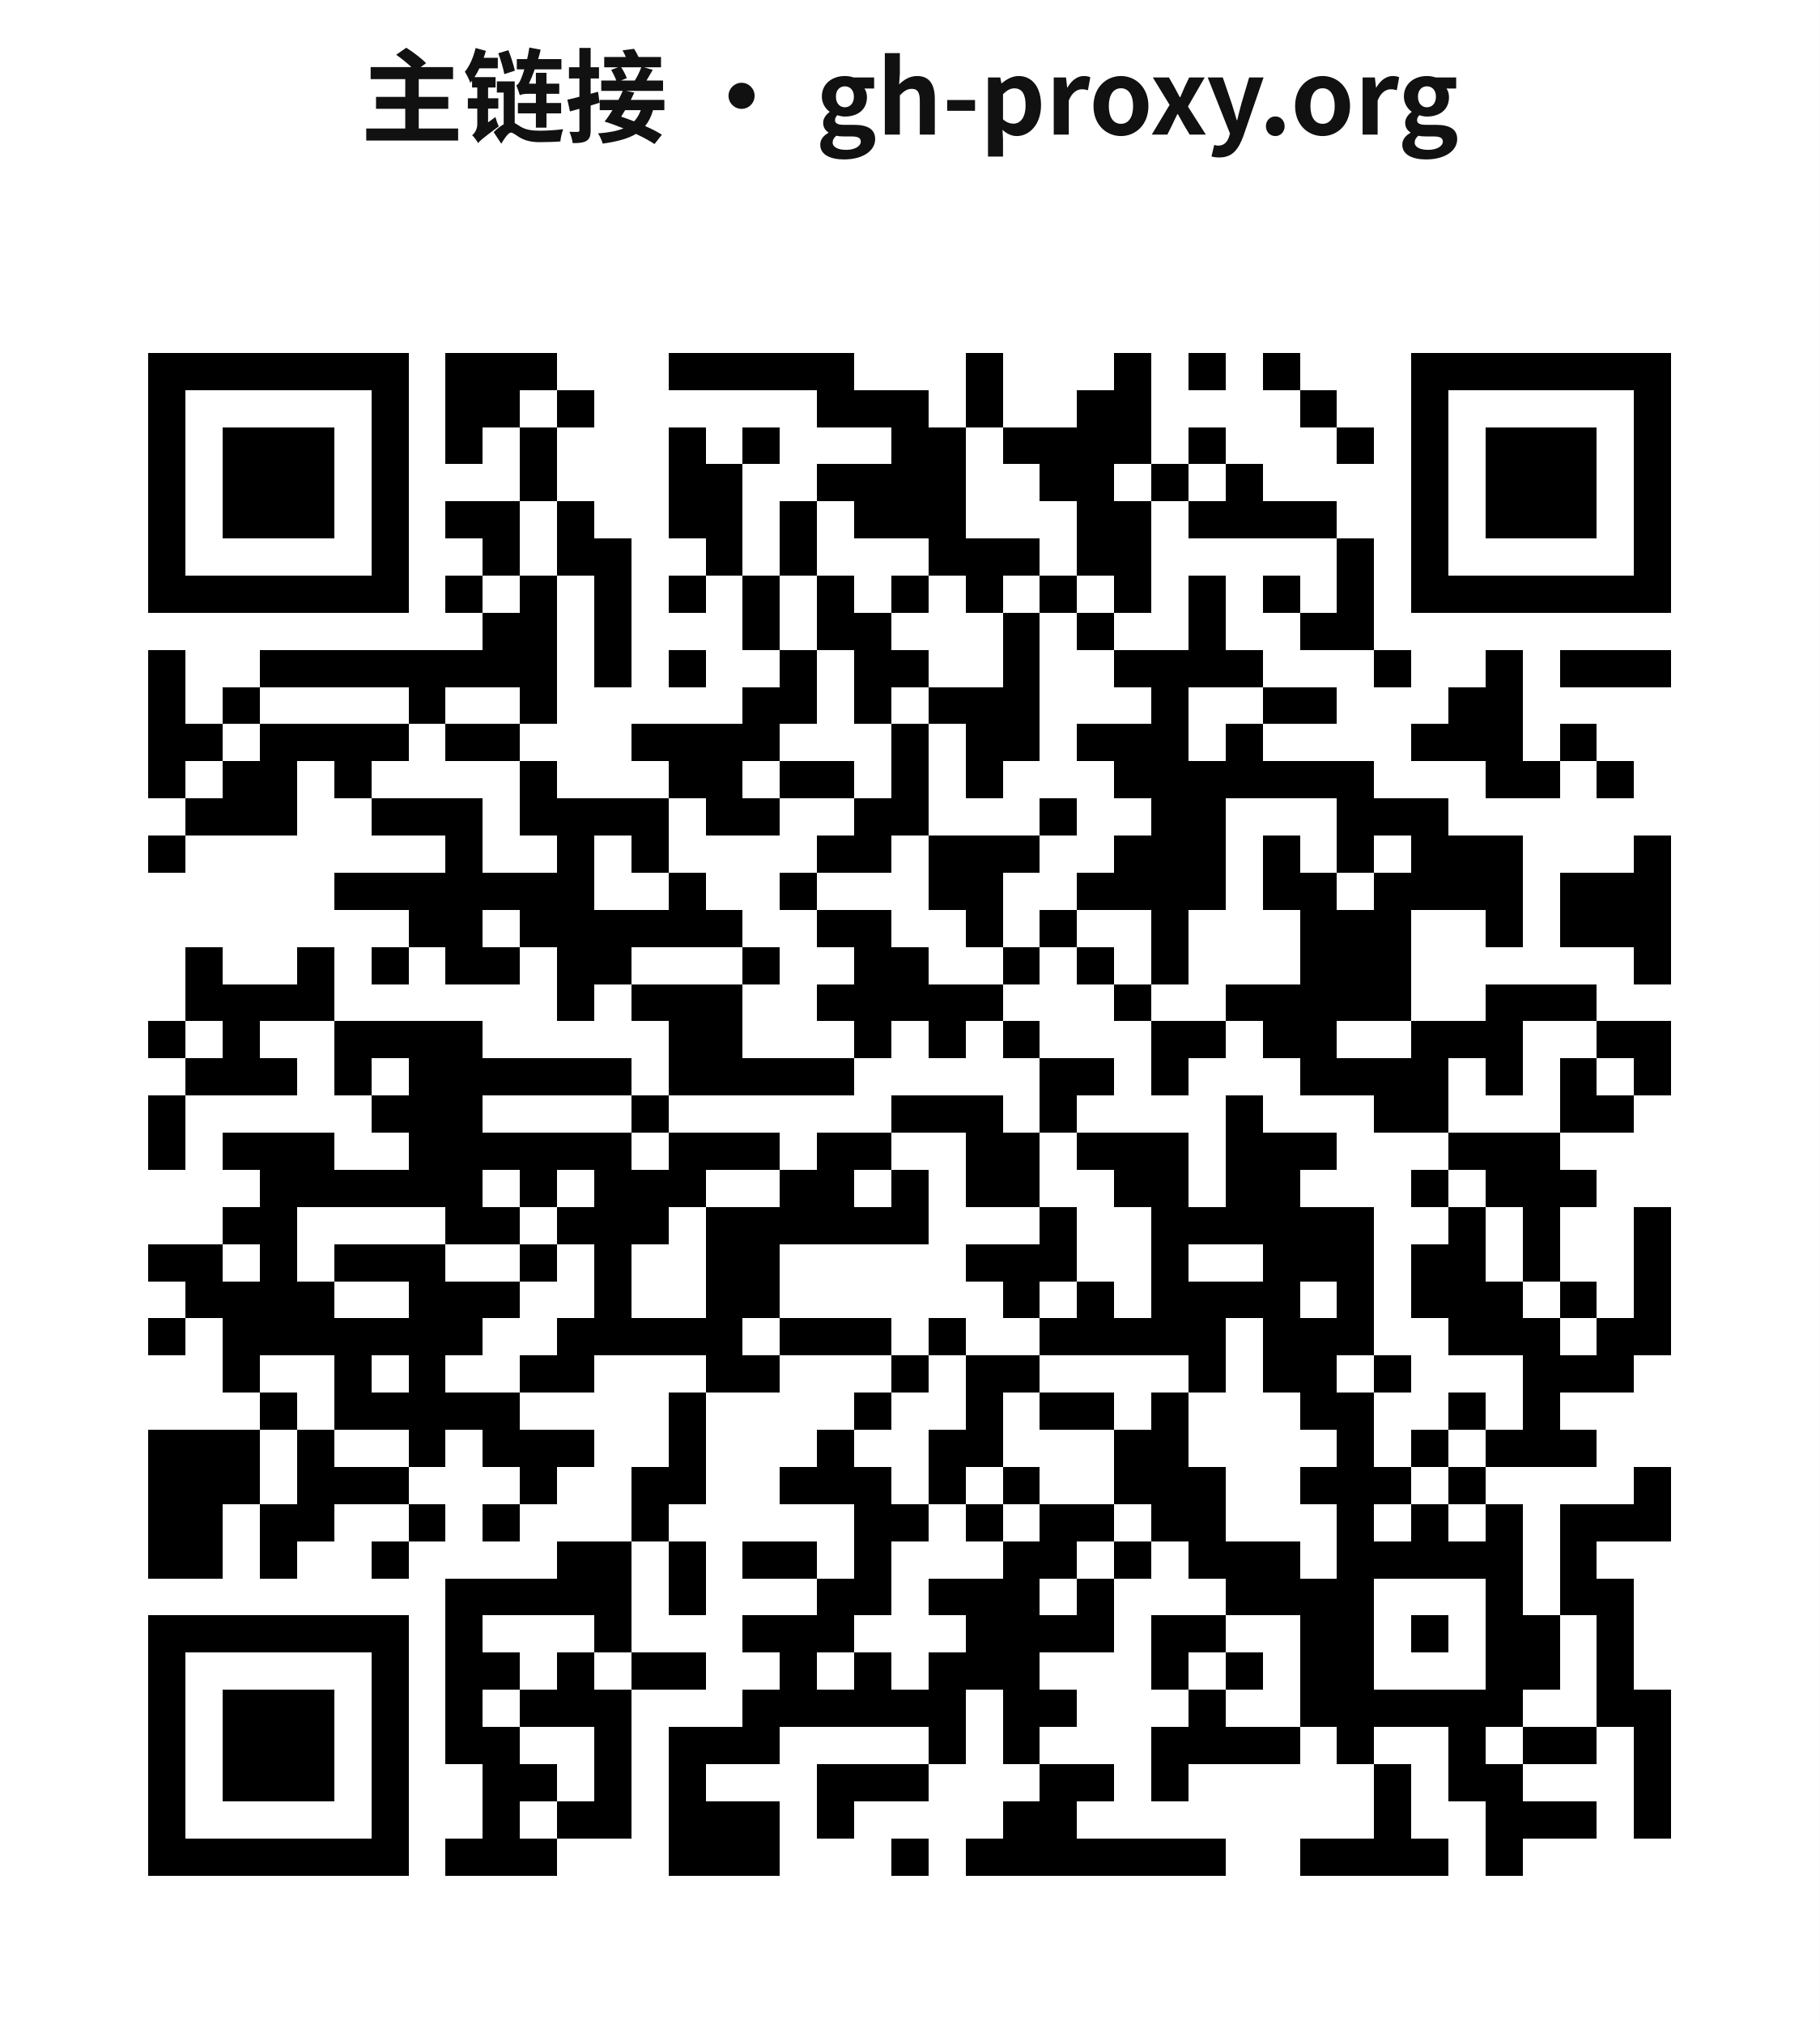
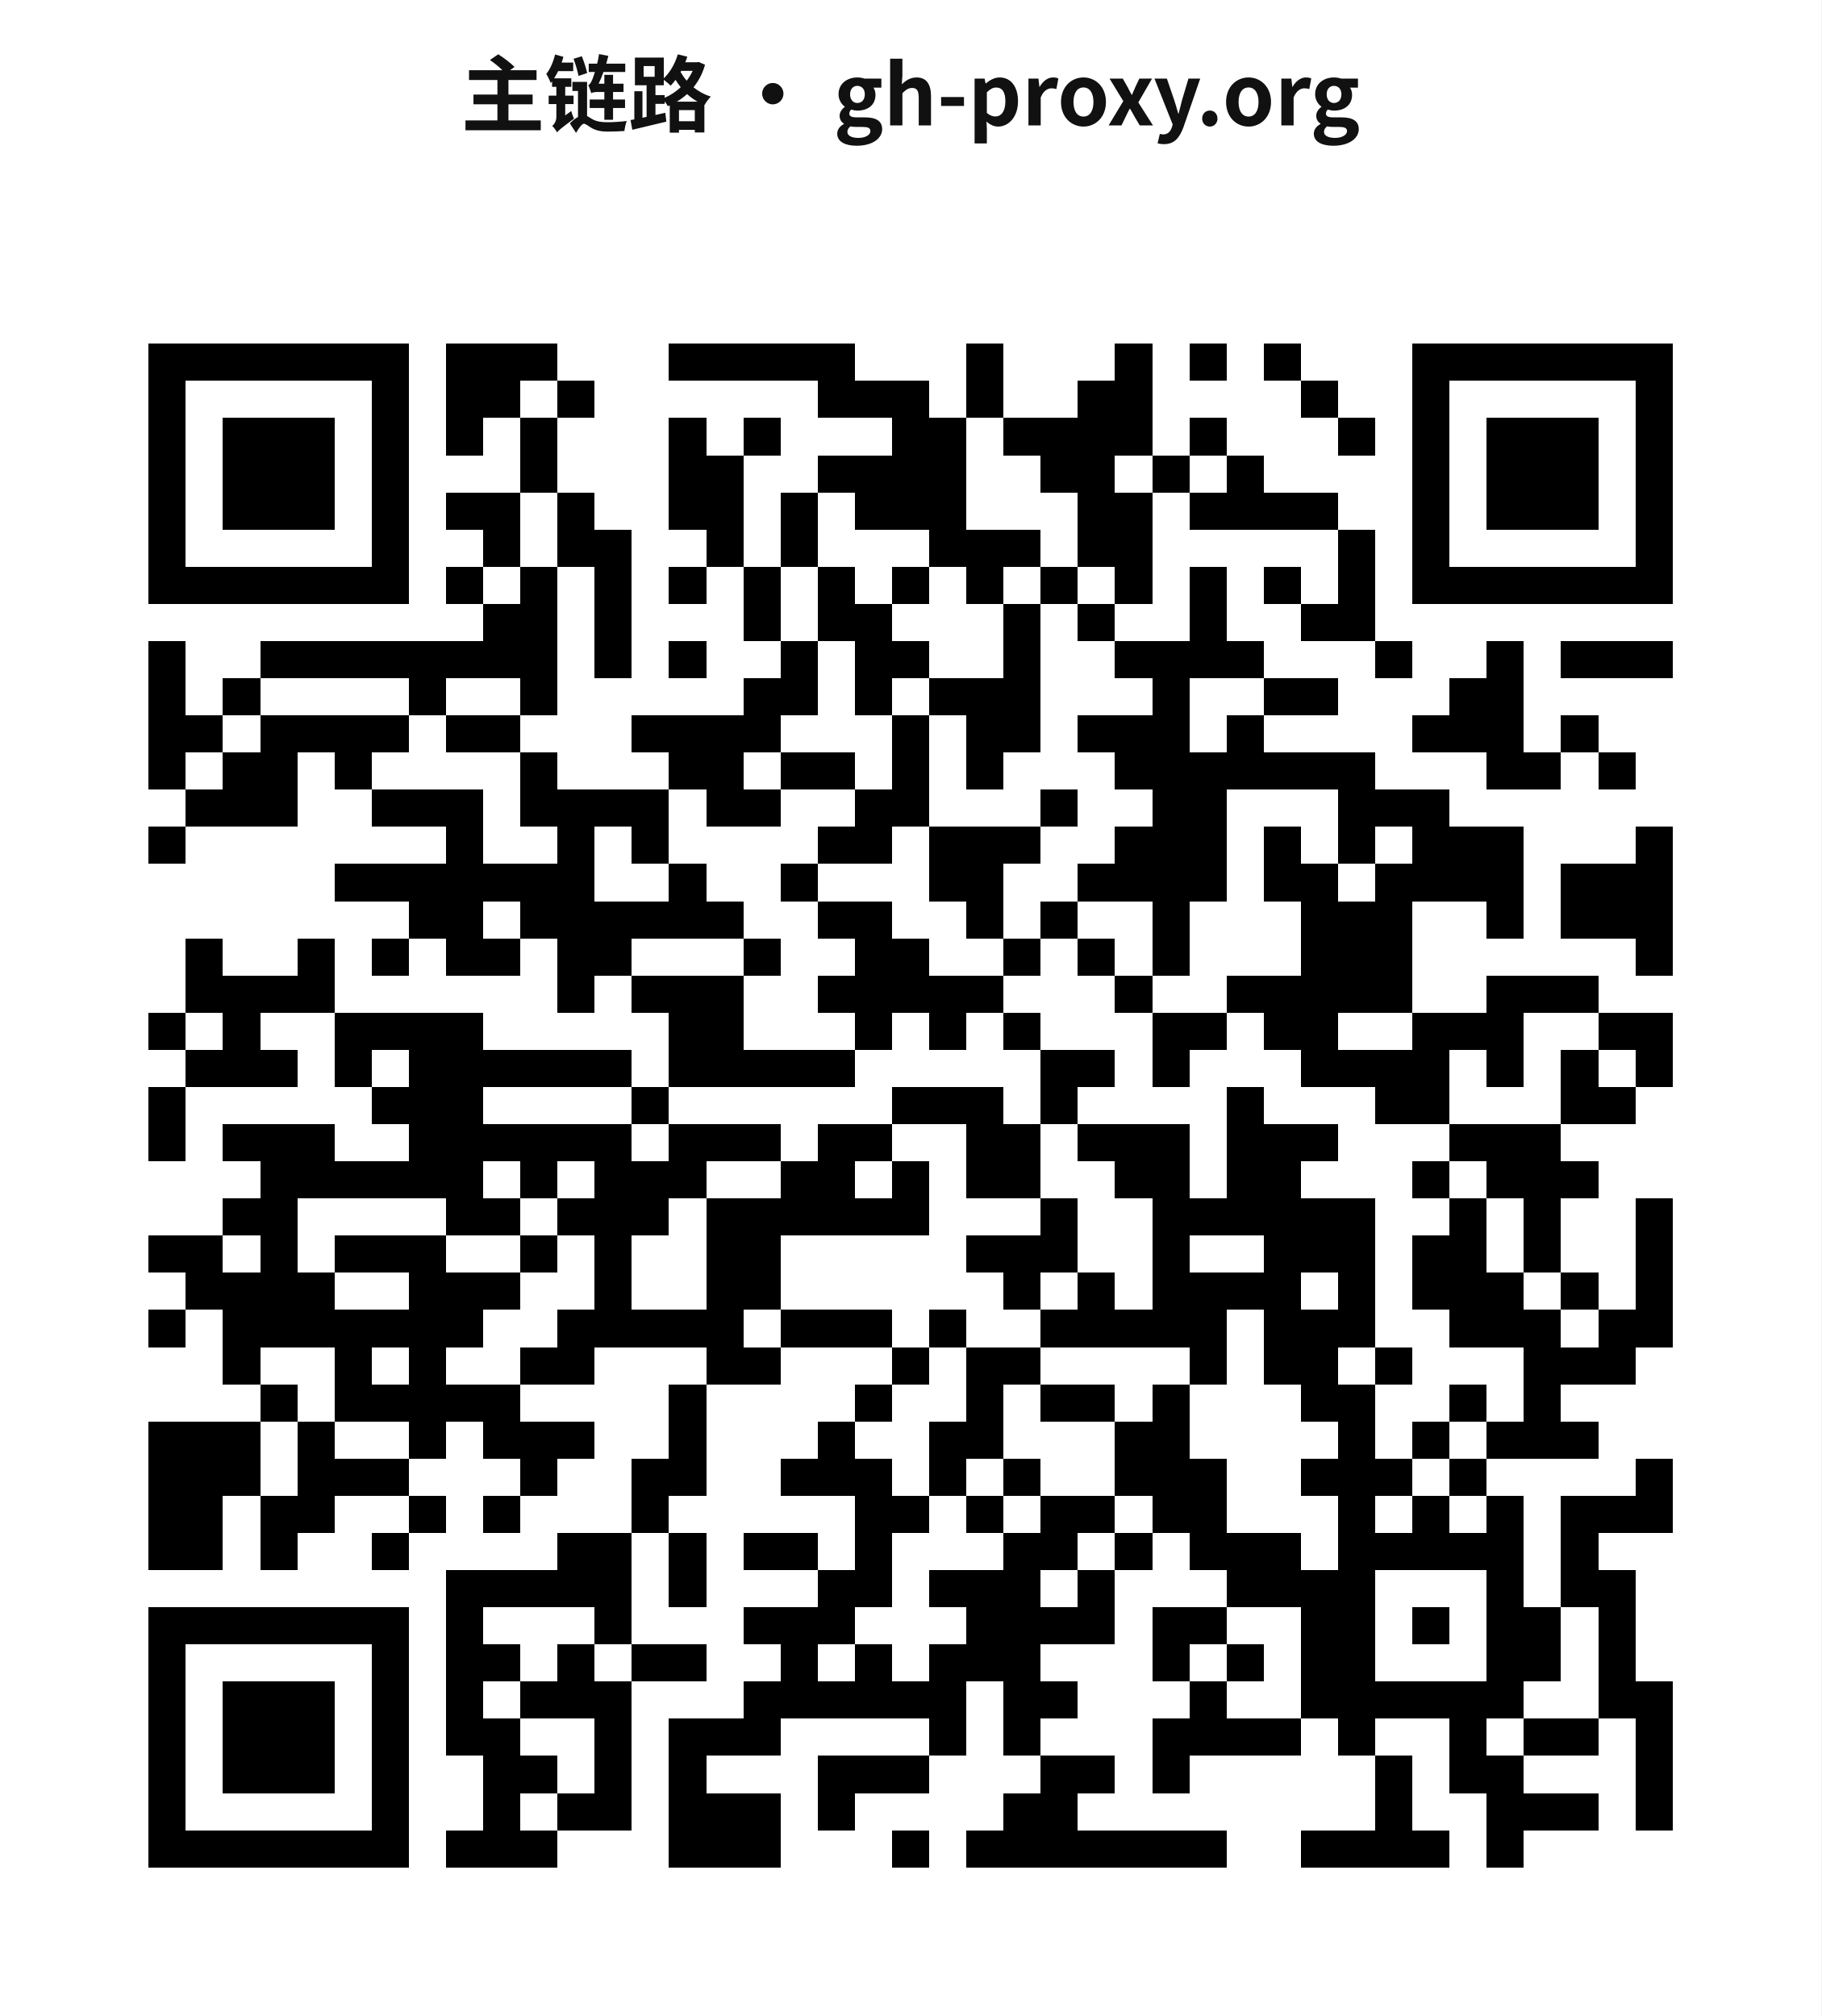
- <svg xmlns="http://www.w3.org/2000/svg" width="392" height="436" viewBox="0 0 392 436" role="img" aria-label="主链接 · gh-proxy.org">
+ <svg xmlns="http://www.w3.org/2000/svg" width="392" height="434" viewBox="0 0 392 434" role="img" aria-label="主链路 · gh-proxy.org">
  <rect width="100%" height="100%" fill="#fff" />
-   <text x="196" y="29" text-anchor="middle" font-family="-apple-system,BlinkMacSystemFont,'Segoe UI','Noto Sans CJK SC','Microsoft YaHei',sans-serif" font-size="22" font-weight="700" fill="#111">主链接 · gh-proxy.org</text>
-   <path d="M32 76h8v8h-8zM40 76h8v8h-8zM48 76h8v8h-8zM56 76h8v8h-8zM64 76h8v8h-8zM72 76h8v8h-8zM80 76h8v8h-8zM96 76h8v8h-8zM104 76h8v8h-8zM112 76h8v8h-8zM144 76h8v8h-8zM152 76h8v8h-8zM160 76h8v8h-8zM168 76h8v8h-8zM176 76h8v8h-8zM208 76h8v8h-8zM240 76h8v8h-8zM256 76h8v8h-8zM272 76h8v8h-8zM304 76h8v8h-8zM312 76h8v8h-8zM320 76h8v8h-8zM328 76h8v8h-8zM336 76h8v8h-8zM344 76h8v8h-8zM352 76h8v8h-8zM32 84h8v8h-8zM80 84h8v8h-8zM96 84h8v8h-8zM104 84h8v8h-8zM120 84h8v8h-8zM176 84h8v8h-8zM184 84h8v8h-8zM192 84h8v8h-8zM208 84h8v8h-8zM232 84h8v8h-8zM240 84h8v8h-8zM280 84h8v8h-8zM304 84h8v8h-8zM352 84h8v8h-8zM32 92h8v8h-8zM48 92h8v8h-8zM56 92h8v8h-8zM64 92h8v8h-8zM80 92h8v8h-8zM96 92h8v8h-8zM112 92h8v8h-8zM144 92h8v8h-8zM160 92h8v8h-8zM192 92h8v8h-8zM200 92h8v8h-8zM216 92h8v8h-8zM224 92h8v8h-8zM232 92h8v8h-8zM240 92h8v8h-8zM256 92h8v8h-8zM288 92h8v8h-8zM304 92h8v8h-8zM320 92h8v8h-8zM328 92h8v8h-8zM336 92h8v8h-8zM352 92h8v8h-8zM32 100h8v8h-8zM48 100h8v8h-8zM56 100h8v8h-8zM64 100h8v8h-8zM80 100h8v8h-8zM112 100h8v8h-8zM144 100h8v8h-8zM152 100h8v8h-8zM176 100h8v8h-8zM184 100h8v8h-8zM192 100h8v8h-8zM200 100h8v8h-8zM224 100h8v8h-8zM232 100h8v8h-8zM248 100h8v8h-8zM264 100h8v8h-8zM304 100h8v8h-8zM320 100h8v8h-8zM328 100h8v8h-8zM336 100h8v8h-8zM352 100h8v8h-8zM32 108h8v8h-8zM48 108h8v8h-8zM56 108h8v8h-8zM64 108h8v8h-8zM80 108h8v8h-8zM96 108h8v8h-8zM104 108h8v8h-8zM120 108h8v8h-8zM144 108h8v8h-8zM152 108h8v8h-8zM168 108h8v8h-8zM184 108h8v8h-8zM192 108h8v8h-8zM200 108h8v8h-8zM232 108h8v8h-8zM240 108h8v8h-8zM256 108h8v8h-8zM264 108h8v8h-8zM272 108h8v8h-8zM280 108h8v8h-8zM304 108h8v8h-8zM320 108h8v8h-8zM328 108h8v8h-8zM336 108h8v8h-8zM352 108h8v8h-8zM32 116h8v8h-8zM80 116h8v8h-8zM104 116h8v8h-8zM120 116h8v8h-8zM128 116h8v8h-8zM152 116h8v8h-8zM168 116h8v8h-8zM200 116h8v8h-8zM208 116h8v8h-8zM216 116h8v8h-8zM232 116h8v8h-8zM240 116h8v8h-8zM288 116h8v8h-8zM304 116h8v8h-8zM352 116h8v8h-8zM32 124h8v8h-8zM40 124h8v8h-8zM48 124h8v8h-8zM56 124h8v8h-8zM64 124h8v8h-8zM72 124h8v8h-8zM80 124h8v8h-8zM96 124h8v8h-8zM112 124h8v8h-8zM128 124h8v8h-8zM144 124h8v8h-8zM160 124h8v8h-8zM176 124h8v8h-8zM192 124h8v8h-8zM208 124h8v8h-8zM224 124h8v8h-8zM240 124h8v8h-8zM256 124h8v8h-8zM272 124h8v8h-8zM288 124h8v8h-8zM304 124h8v8h-8zM312 124h8v8h-8zM320 124h8v8h-8zM328 124h8v8h-8zM336 124h8v8h-8zM344 124h8v8h-8zM352 124h8v8h-8zM104 132h8v8h-8zM112 132h8v8h-8zM128 132h8v8h-8zM160 132h8v8h-8zM176 132h8v8h-8zM184 132h8v8h-8zM216 132h8v8h-8zM232 132h8v8h-8zM256 132h8v8h-8zM280 132h8v8h-8zM288 132h8v8h-8zM32 140h8v8h-8zM56 140h8v8h-8zM64 140h8v8h-8zM72 140h8v8h-8zM80 140h8v8h-8zM88 140h8v8h-8zM96 140h8v8h-8zM104 140h8v8h-8zM112 140h8v8h-8zM128 140h8v8h-8zM144 140h8v8h-8zM168 140h8v8h-8zM184 140h8v8h-8zM192 140h8v8h-8zM216 140h8v8h-8zM240 140h8v8h-8zM248 140h8v8h-8zM256 140h8v8h-8zM264 140h8v8h-8zM296 140h8v8h-8zM320 140h8v8h-8zM336 140h8v8h-8zM344 140h8v8h-8zM352 140h8v8h-8zM32 148h8v8h-8zM48 148h8v8h-8zM88 148h8v8h-8zM112 148h8v8h-8zM160 148h8v8h-8zM168 148h8v8h-8zM184 148h8v8h-8zM200 148h8v8h-8zM208 148h8v8h-8zM216 148h8v8h-8zM248 148h8v8h-8zM272 148h8v8h-8zM280 148h8v8h-8zM312 148h8v8h-8zM320 148h8v8h-8zM32 156h8v8h-8zM40 156h8v8h-8zM56 156h8v8h-8zM64 156h8v8h-8zM72 156h8v8h-8zM80 156h8v8h-8zM96 156h8v8h-8zM104 156h8v8h-8zM136 156h8v8h-8zM144 156h8v8h-8zM152 156h8v8h-8zM160 156h8v8h-8zM192 156h8v8h-8zM208 156h8v8h-8zM216 156h8v8h-8zM232 156h8v8h-8zM240 156h8v8h-8zM248 156h8v8h-8zM264 156h8v8h-8zM304 156h8v8h-8zM312 156h8v8h-8zM320 156h8v8h-8zM336 156h8v8h-8zM32 164h8v8h-8zM48 164h8v8h-8zM56 164h8v8h-8zM72 164h8v8h-8zM112 164h8v8h-8zM144 164h8v8h-8zM152 164h8v8h-8zM168 164h8v8h-8zM176 164h8v8h-8zM192 164h8v8h-8zM208 164h8v8h-8zM240 164h8v8h-8zM248 164h8v8h-8zM256 164h8v8h-8zM264 164h8v8h-8zM272 164h8v8h-8zM280 164h8v8h-8zM288 164h8v8h-8zM320 164h8v8h-8zM328 164h8v8h-8zM344 164h8v8h-8zM40 172h8v8h-8zM48 172h8v8h-8zM56 172h8v8h-8zM80 172h8v8h-8zM88 172h8v8h-8zM96 172h8v8h-8zM112 172h8v8h-8zM120 172h8v8h-8zM128 172h8v8h-8zM136 172h8v8h-8zM152 172h8v8h-8zM160 172h8v8h-8zM184 172h8v8h-8zM192 172h8v8h-8zM224 172h8v8h-8zM248 172h8v8h-8zM256 172h8v8h-8zM288 172h8v8h-8zM296 172h8v8h-8zM304 172h8v8h-8zM32 180h8v8h-8zM96 180h8v8h-8zM120 180h8v8h-8zM136 180h8v8h-8zM176 180h8v8h-8zM184 180h8v8h-8zM200 180h8v8h-8zM208 180h8v8h-8zM216 180h8v8h-8zM240 180h8v8h-8zM248 180h8v8h-8zM256 180h8v8h-8zM272 180h8v8h-8zM288 180h8v8h-8zM304 180h8v8h-8zM312 180h8v8h-8zM320 180h8v8h-8zM352 180h8v8h-8zM72 188h8v8h-8zM80 188h8v8h-8zM88 188h8v8h-8zM96 188h8v8h-8zM104 188h8v8h-8zM112 188h8v8h-8zM120 188h8v8h-8zM144 188h8v8h-8zM168 188h8v8h-8zM200 188h8v8h-8zM208 188h8v8h-8zM232 188h8v8h-8zM240 188h8v8h-8zM248 188h8v8h-8zM256 188h8v8h-8zM272 188h8v8h-8zM280 188h8v8h-8zM296 188h8v8h-8zM304 188h8v8h-8zM312 188h8v8h-8zM320 188h8v8h-8zM336 188h8v8h-8zM344 188h8v8h-8zM352 188h8v8h-8zM88 196h8v8h-8zM96 196h8v8h-8zM112 196h8v8h-8zM120 196h8v8h-8zM128 196h8v8h-8zM136 196h8v8h-8zM144 196h8v8h-8zM152 196h8v8h-8zM176 196h8v8h-8zM184 196h8v8h-8zM208 196h8v8h-8zM224 196h8v8h-8zM248 196h8v8h-8zM280 196h8v8h-8zM288 196h8v8h-8zM296 196h8v8h-8zM320 196h8v8h-8zM336 196h8v8h-8zM344 196h8v8h-8zM352 196h8v8h-8zM40 204h8v8h-8zM64 204h8v8h-8zM80 204h8v8h-8zM96 204h8v8h-8zM104 204h8v8h-8zM120 204h8v8h-8zM128 204h8v8h-8zM160 204h8v8h-8zM184 204h8v8h-8zM192 204h8v8h-8zM216 204h8v8h-8zM232 204h8v8h-8zM248 204h8v8h-8zM280 204h8v8h-8zM288 204h8v8h-8zM296 204h8v8h-8zM352 204h8v8h-8zM40 212h8v8h-8zM48 212h8v8h-8zM56 212h8v8h-8zM64 212h8v8h-8zM120 212h8v8h-8zM136 212h8v8h-8zM144 212h8v8h-8zM152 212h8v8h-8zM176 212h8v8h-8zM184 212h8v8h-8zM192 212h8v8h-8zM200 212h8v8h-8zM208 212h8v8h-8zM240 212h8v8h-8zM264 212h8v8h-8zM272 212h8v8h-8zM280 212h8v8h-8zM288 212h8v8h-8zM296 212h8v8h-8zM320 212h8v8h-8zM328 212h8v8h-8zM336 212h8v8h-8zM32 220h8v8h-8zM48 220h8v8h-8zM72 220h8v8h-8zM80 220h8v8h-8zM88 220h8v8h-8zM96 220h8v8h-8zM144 220h8v8h-8zM152 220h8v8h-8zM184 220h8v8h-8zM200 220h8v8h-8zM216 220h8v8h-8zM248 220h8v8h-8zM256 220h8v8h-8zM272 220h8v8h-8zM280 220h8v8h-8zM304 220h8v8h-8zM312 220h8v8h-8zM320 220h8v8h-8zM344 220h8v8h-8zM352 220h8v8h-8zM40 228h8v8h-8zM48 228h8v8h-8zM56 228h8v8h-8zM72 228h8v8h-8zM88 228h8v8h-8zM96 228h8v8h-8zM104 228h8v8h-8zM112 228h8v8h-8zM120 228h8v8h-8zM128 228h8v8h-8zM144 228h8v8h-8zM152 228h8v8h-8zM160 228h8v8h-8zM168 228h8v8h-8zM176 228h8v8h-8zM224 228h8v8h-8zM232 228h8v8h-8zM248 228h8v8h-8zM280 228h8v8h-8zM288 228h8v8h-8zM296 228h8v8h-8zM304 228h8v8h-8zM320 228h8v8h-8zM336 228h8v8h-8zM352 228h8v8h-8zM32 236h8v8h-8zM80 236h8v8h-8zM88 236h8v8h-8zM96 236h8v8h-8zM136 236h8v8h-8zM192 236h8v8h-8zM200 236h8v8h-8zM208 236h8v8h-8zM224 236h8v8h-8zM264 236h8v8h-8zM296 236h8v8h-8zM304 236h8v8h-8zM336 236h8v8h-8zM344 236h8v8h-8zM32 244h8v8h-8zM48 244h8v8h-8zM56 244h8v8h-8zM64 244h8v8h-8zM88 244h8v8h-8zM96 244h8v8h-8zM104 244h8v8h-8zM112 244h8v8h-8zM120 244h8v8h-8zM128 244h8v8h-8zM144 244h8v8h-8zM152 244h8v8h-8zM160 244h8v8h-8zM176 244h8v8h-8zM184 244h8v8h-8zM208 244h8v8h-8zM216 244h8v8h-8zM232 244h8v8h-8zM240 244h8v8h-8zM248 244h8v8h-8zM264 244h8v8h-8zM272 244h8v8h-8zM280 244h8v8h-8zM312 244h8v8h-8zM320 244h8v8h-8zM328 244h8v8h-8zM56 252h8v8h-8zM64 252h8v8h-8zM72 252h8v8h-8zM80 252h8v8h-8zM88 252h8v8h-8zM96 252h8v8h-8zM112 252h8v8h-8zM128 252h8v8h-8zM136 252h8v8h-8zM144 252h8v8h-8zM168 252h8v8h-8zM176 252h8v8h-8zM192 252h8v8h-8zM208 252h8v8h-8zM216 252h8v8h-8zM240 252h8v8h-8zM248 252h8v8h-8zM264 252h8v8h-8zM272 252h8v8h-8zM304 252h8v8h-8zM320 252h8v8h-8zM328 252h8v8h-8zM336 252h8v8h-8zM48 260h8v8h-8zM56 260h8v8h-8zM96 260h8v8h-8zM104 260h8v8h-8zM120 260h8v8h-8zM128 260h8v8h-8zM136 260h8v8h-8zM152 260h8v8h-8zM160 260h8v8h-8zM168 260h8v8h-8zM176 260h8v8h-8zM184 260h8v8h-8zM192 260h8v8h-8zM224 260h8v8h-8zM248 260h8v8h-8zM256 260h8v8h-8zM264 260h8v8h-8zM272 260h8v8h-8zM280 260h8v8h-8zM288 260h8v8h-8zM312 260h8v8h-8zM328 260h8v8h-8zM352 260h8v8h-8zM32 268h8v8h-8zM40 268h8v8h-8zM56 268h8v8h-8zM72 268h8v8h-8zM80 268h8v8h-8zM88 268h8v8h-8zM112 268h8v8h-8zM128 268h8v8h-8zM152 268h8v8h-8zM160 268h8v8h-8zM208 268h8v8h-8zM216 268h8v8h-8zM224 268h8v8h-8zM248 268h8v8h-8zM272 268h8v8h-8zM280 268h8v8h-8zM288 268h8v8h-8zM304 268h8v8h-8zM312 268h8v8h-8zM328 268h8v8h-8zM352 268h8v8h-8zM40 276h8v8h-8zM48 276h8v8h-8zM56 276h8v8h-8zM64 276h8v8h-8zM88 276h8v8h-8zM96 276h8v8h-8zM104 276h8v8h-8zM128 276h8v8h-8zM152 276h8v8h-8zM160 276h8v8h-8zM216 276h8v8h-8zM232 276h8v8h-8zM248 276h8v8h-8zM256 276h8v8h-8zM264 276h8v8h-8zM272 276h8v8h-8zM288 276h8v8h-8zM304 276h8v8h-8zM312 276h8v8h-8zM320 276h8v8h-8zM336 276h8v8h-8zM352 276h8v8h-8zM32 284h8v8h-8zM48 284h8v8h-8zM56 284h8v8h-8zM64 284h8v8h-8zM72 284h8v8h-8zM80 284h8v8h-8zM88 284h8v8h-8zM96 284h8v8h-8zM120 284h8v8h-8zM128 284h8v8h-8zM136 284h8v8h-8zM144 284h8v8h-8zM152 284h8v8h-8zM168 284h8v8h-8zM176 284h8v8h-8zM184 284h8v8h-8zM200 284h8v8h-8zM224 284h8v8h-8zM232 284h8v8h-8zM240 284h8v8h-8zM248 284h8v8h-8zM256 284h8v8h-8zM272 284h8v8h-8zM280 284h8v8h-8zM288 284h8v8h-8zM312 284h8v8h-8zM320 284h8v8h-8zM328 284h8v8h-8zM344 284h8v8h-8zM352 284h8v8h-8zM48 292h8v8h-8zM72 292h8v8h-8zM88 292h8v8h-8zM112 292h8v8h-8zM120 292h8v8h-8zM152 292h8v8h-8zM160 292h8v8h-8zM192 292h8v8h-8zM208 292h8v8h-8zM216 292h8v8h-8zM256 292h8v8h-8zM272 292h8v8h-8zM280 292h8v8h-8zM296 292h8v8h-8zM328 292h8v8h-8zM336 292h8v8h-8zM344 292h8v8h-8zM56 300h8v8h-8zM72 300h8v8h-8zM80 300h8v8h-8zM88 300h8v8h-8zM96 300h8v8h-8zM104 300h8v8h-8zM144 300h8v8h-8zM184 300h8v8h-8zM208 300h8v8h-8zM224 300h8v8h-8zM232 300h8v8h-8zM248 300h8v8h-8zM280 300h8v8h-8zM288 300h8v8h-8zM312 300h8v8h-8zM328 300h8v8h-8zM32 308h8v8h-8zM40 308h8v8h-8zM48 308h8v8h-8zM64 308h8v8h-8zM88 308h8v8h-8zM104 308h8v8h-8zM112 308h8v8h-8zM120 308h8v8h-8zM144 308h8v8h-8zM176 308h8v8h-8zM200 308h8v8h-8zM208 308h8v8h-8zM240 308h8v8h-8zM248 308h8v8h-8zM288 308h8v8h-8zM304 308h8v8h-8zM320 308h8v8h-8zM328 308h8v8h-8zM336 308h8v8h-8zM32 316h8v8h-8zM40 316h8v8h-8zM48 316h8v8h-8zM64 316h8v8h-8zM72 316h8v8h-8zM80 316h8v8h-8zM112 316h8v8h-8zM136 316h8v8h-8zM144 316h8v8h-8zM168 316h8v8h-8zM176 316h8v8h-8zM184 316h8v8h-8zM200 316h8v8h-8zM216 316h8v8h-8zM240 316h8v8h-8zM248 316h8v8h-8zM256 316h8v8h-8zM280 316h8v8h-8zM288 316h8v8h-8zM296 316h8v8h-8zM312 316h8v8h-8zM352 316h8v8h-8zM32 324h8v8h-8zM40 324h8v8h-8zM56 324h8v8h-8zM64 324h8v8h-8zM88 324h8v8h-8zM104 324h8v8h-8zM136 324h8v8h-8zM184 324h8v8h-8zM192 324h8v8h-8zM208 324h8v8h-8zM224 324h8v8h-8zM232 324h8v8h-8zM248 324h8v8h-8zM256 324h8v8h-8zM288 324h8v8h-8zM304 324h8v8h-8zM320 324h8v8h-8zM336 324h8v8h-8zM344 324h8v8h-8zM352 324h8v8h-8zM32 332h8v8h-8zM40 332h8v8h-8zM56 332h8v8h-8zM80 332h8v8h-8zM120 332h8v8h-8zM128 332h8v8h-8zM144 332h8v8h-8zM160 332h8v8h-8zM168 332h8v8h-8zM184 332h8v8h-8zM216 332h8v8h-8zM224 332h8v8h-8zM240 332h8v8h-8zM256 332h8v8h-8zM264 332h8v8h-8zM272 332h8v8h-8zM288 332h8v8h-8zM296 332h8v8h-8zM304 332h8v8h-8zM312 332h8v8h-8zM320 332h8v8h-8zM336 332h8v8h-8zM96 340h8v8h-8zM104 340h8v8h-8zM112 340h8v8h-8zM120 340h8v8h-8zM128 340h8v8h-8zM144 340h8v8h-8zM176 340h8v8h-8zM184 340h8v8h-8zM200 340h8v8h-8zM208 340h8v8h-8zM216 340h8v8h-8zM232 340h8v8h-8zM264 340h8v8h-8zM272 340h8v8h-8zM280 340h8v8h-8zM288 340h8v8h-8zM320 340h8v8h-8zM336 340h8v8h-8zM344 340h8v8h-8zM32 348h8v8h-8zM40 348h8v8h-8zM48 348h8v8h-8zM56 348h8v8h-8zM64 348h8v8h-8zM72 348h8v8h-8zM80 348h8v8h-8zM96 348h8v8h-8zM128 348h8v8h-8zM160 348h8v8h-8zM168 348h8v8h-8zM176 348h8v8h-8zM208 348h8v8h-8zM216 348h8v8h-8zM224 348h8v8h-8zM232 348h8v8h-8zM248 348h8v8h-8zM256 348h8v8h-8zM280 348h8v8h-8zM288 348h8v8h-8zM304 348h8v8h-8zM320 348h8v8h-8zM328 348h8v8h-8zM344 348h8v8h-8zM32 356h8v8h-8zM80 356h8v8h-8zM96 356h8v8h-8zM104 356h8v8h-8zM120 356h8v8h-8zM136 356h8v8h-8zM144 356h8v8h-8zM168 356h8v8h-8zM184 356h8v8h-8zM200 356h8v8h-8zM208 356h8v8h-8zM216 356h8v8h-8zM248 356h8v8h-8zM264 356h8v8h-8zM280 356h8v8h-8zM288 356h8v8h-8zM320 356h8v8h-8zM328 356h8v8h-8zM344 356h8v8h-8zM32 364h8v8h-8zM48 364h8v8h-8zM56 364h8v8h-8zM64 364h8v8h-8zM80 364h8v8h-8zM96 364h8v8h-8zM112 364h8v8h-8zM120 364h8v8h-8zM128 364h8v8h-8zM160 364h8v8h-8zM168 364h8v8h-8zM176 364h8v8h-8zM184 364h8v8h-8zM192 364h8v8h-8zM200 364h8v8h-8zM216 364h8v8h-8zM224 364h8v8h-8zM256 364h8v8h-8zM280 364h8v8h-8zM288 364h8v8h-8zM296 364h8v8h-8zM304 364h8v8h-8zM312 364h8v8h-8zM320 364h8v8h-8zM344 364h8v8h-8zM352 364h8v8h-8zM32 372h8v8h-8zM48 372h8v8h-8zM56 372h8v8h-8zM64 372h8v8h-8zM80 372h8v8h-8zM96 372h8v8h-8zM104 372h8v8h-8zM128 372h8v8h-8zM144 372h8v8h-8zM152 372h8v8h-8zM160 372h8v8h-8zM200 372h8v8h-8zM216 372h8v8h-8zM248 372h8v8h-8zM256 372h8v8h-8zM264 372h8v8h-8zM272 372h8v8h-8zM288 372h8v8h-8zM312 372h8v8h-8zM328 372h8v8h-8zM336 372h8v8h-8zM352 372h8v8h-8zM32 380h8v8h-8zM48 380h8v8h-8zM56 380h8v8h-8zM64 380h8v8h-8zM80 380h8v8h-8zM104 380h8v8h-8zM112 380h8v8h-8zM128 380h8v8h-8zM144 380h8v8h-8zM176 380h8v8h-8zM184 380h8v8h-8zM192 380h8v8h-8zM224 380h8v8h-8zM232 380h8v8h-8zM248 380h8v8h-8zM296 380h8v8h-8zM312 380h8v8h-8zM320 380h8v8h-8zM352 380h8v8h-8zM32 388h8v8h-8zM80 388h8v8h-8zM104 388h8v8h-8zM120 388h8v8h-8zM128 388h8v8h-8zM144 388h8v8h-8zM152 388h8v8h-8zM160 388h8v8h-8zM176 388h8v8h-8zM216 388h8v8h-8zM224 388h8v8h-8zM296 388h8v8h-8zM320 388h8v8h-8zM328 388h8v8h-8zM336 388h8v8h-8zM352 388h8v8h-8zM32 396h8v8h-8zM40 396h8v8h-8zM48 396h8v8h-8zM56 396h8v8h-8zM64 396h8v8h-8zM72 396h8v8h-8zM80 396h8v8h-8zM96 396h8v8h-8zM104 396h8v8h-8zM112 396h8v8h-8zM144 396h8v8h-8zM152 396h8v8h-8zM160 396h8v8h-8zM192 396h8v8h-8zM208 396h8v8h-8zM216 396h8v8h-8zM224 396h8v8h-8zM232 396h8v8h-8zM240 396h8v8h-8zM248 396h8v8h-8zM256 396h8v8h-8zM280 396h8v8h-8zM288 396h8v8h-8zM296 396h8v8h-8zM304 396h8v8h-8zM320 396h8v8h-8z" fill="#000" shape-rendering="crispEdges" />
+   <text x="196" y="27" text-anchor="middle" font-family="-apple-system,BlinkMacSystemFont,'Segoe UI','Noto Sans CJK SC','Microsoft YaHei',sans-serif" font-size="18" font-weight="700" fill="#111">主链路 · gh-proxy.org</text>
+   <path d="M32 74h8v8h-8zM40 74h8v8h-8zM48 74h8v8h-8zM56 74h8v8h-8zM64 74h8v8h-8zM72 74h8v8h-8zM80 74h8v8h-8zM96 74h8v8h-8zM104 74h8v8h-8zM112 74h8v8h-8zM144 74h8v8h-8zM152 74h8v8h-8zM160 74h8v8h-8zM168 74h8v8h-8zM176 74h8v8h-8zM208 74h8v8h-8zM240 74h8v8h-8zM256 74h8v8h-8zM272 74h8v8h-8zM304 74h8v8h-8zM312 74h8v8h-8zM320 74h8v8h-8zM328 74h8v8h-8zM336 74h8v8h-8zM344 74h8v8h-8zM352 74h8v8h-8zM32 82h8v8h-8zM80 82h8v8h-8zM96 82h8v8h-8zM104 82h8v8h-8zM120 82h8v8h-8zM176 82h8v8h-8zM184 82h8v8h-8zM192 82h8v8h-8zM208 82h8v8h-8zM232 82h8v8h-8zM240 82h8v8h-8zM280 82h8v8h-8zM304 82h8v8h-8zM352 82h8v8h-8zM32 90h8v8h-8zM48 90h8v8h-8zM56 90h8v8h-8zM64 90h8v8h-8zM80 90h8v8h-8zM96 90h8v8h-8zM112 90h8v8h-8zM144 90h8v8h-8zM160 90h8v8h-8zM192 90h8v8h-8zM200 90h8v8h-8zM216 90h8v8h-8zM224 90h8v8h-8zM232 90h8v8h-8zM240 90h8v8h-8zM256 90h8v8h-8zM288 90h8v8h-8zM304 90h8v8h-8zM320 90h8v8h-8zM328 90h8v8h-8zM336 90h8v8h-8zM352 90h8v8h-8zM32 98h8v8h-8zM48 98h8v8h-8zM56 98h8v8h-8zM64 98h8v8h-8zM80 98h8v8h-8zM112 98h8v8h-8zM144 98h8v8h-8zM152 98h8v8h-8zM176 98h8v8h-8zM184 98h8v8h-8zM192 98h8v8h-8zM200 98h8v8h-8zM224 98h8v8h-8zM232 98h8v8h-8zM248 98h8v8h-8zM264 98h8v8h-8zM304 98h8v8h-8zM320 98h8v8h-8zM328 98h8v8h-8zM336 98h8v8h-8zM352 98h8v8h-8zM32 106h8v8h-8zM48 106h8v8h-8zM56 106h8v8h-8zM64 106h8v8h-8zM80 106h8v8h-8zM96 106h8v8h-8zM104 106h8v8h-8zM120 106h8v8h-8zM144 106h8v8h-8zM152 106h8v8h-8zM168 106h8v8h-8zM184 106h8v8h-8zM192 106h8v8h-8zM200 106h8v8h-8zM232 106h8v8h-8zM240 106h8v8h-8zM256 106h8v8h-8zM264 106h8v8h-8zM272 106h8v8h-8zM280 106h8v8h-8zM304 106h8v8h-8zM320 106h8v8h-8zM328 106h8v8h-8zM336 106h8v8h-8zM352 106h8v8h-8zM32 114h8v8h-8zM80 114h8v8h-8zM104 114h8v8h-8zM120 114h8v8h-8zM128 114h8v8h-8zM152 114h8v8h-8zM168 114h8v8h-8zM200 114h8v8h-8zM208 114h8v8h-8zM216 114h8v8h-8zM232 114h8v8h-8zM240 114h8v8h-8zM288 114h8v8h-8zM304 114h8v8h-8zM352 114h8v8h-8zM32 122h8v8h-8zM40 122h8v8h-8zM48 122h8v8h-8zM56 122h8v8h-8zM64 122h8v8h-8zM72 122h8v8h-8zM80 122h8v8h-8zM96 122h8v8h-8zM112 122h8v8h-8zM128 122h8v8h-8zM144 122h8v8h-8zM160 122h8v8h-8zM176 122h8v8h-8zM192 122h8v8h-8zM208 122h8v8h-8zM224 122h8v8h-8zM240 122h8v8h-8zM256 122h8v8h-8zM272 122h8v8h-8zM288 122h8v8h-8zM304 122h8v8h-8zM312 122h8v8h-8zM320 122h8v8h-8zM328 122h8v8h-8zM336 122h8v8h-8zM344 122h8v8h-8zM352 122h8v8h-8zM104 130h8v8h-8zM112 130h8v8h-8zM128 130h8v8h-8zM160 130h8v8h-8zM176 130h8v8h-8zM184 130h8v8h-8zM216 130h8v8h-8zM232 130h8v8h-8zM256 130h8v8h-8zM280 130h8v8h-8zM288 130h8v8h-8zM32 138h8v8h-8zM56 138h8v8h-8zM64 138h8v8h-8zM72 138h8v8h-8zM80 138h8v8h-8zM88 138h8v8h-8zM96 138h8v8h-8zM104 138h8v8h-8zM112 138h8v8h-8zM128 138h8v8h-8zM144 138h8v8h-8zM168 138h8v8h-8zM184 138h8v8h-8zM192 138h8v8h-8zM216 138h8v8h-8zM240 138h8v8h-8zM248 138h8v8h-8zM256 138h8v8h-8zM264 138h8v8h-8zM296 138h8v8h-8zM320 138h8v8h-8zM336 138h8v8h-8zM344 138h8v8h-8zM352 138h8v8h-8zM32 146h8v8h-8zM48 146h8v8h-8zM88 146h8v8h-8zM112 146h8v8h-8zM160 146h8v8h-8zM168 146h8v8h-8zM184 146h8v8h-8zM200 146h8v8h-8zM208 146h8v8h-8zM216 146h8v8h-8zM248 146h8v8h-8zM272 146h8v8h-8zM280 146h8v8h-8zM312 146h8v8h-8zM320 146h8v8h-8zM32 154h8v8h-8zM40 154h8v8h-8zM56 154h8v8h-8zM64 154h8v8h-8zM72 154h8v8h-8zM80 154h8v8h-8zM96 154h8v8h-8zM104 154h8v8h-8zM136 154h8v8h-8zM144 154h8v8h-8zM152 154h8v8h-8zM160 154h8v8h-8zM192 154h8v8h-8zM208 154h8v8h-8zM216 154h8v8h-8zM232 154h8v8h-8zM240 154h8v8h-8zM248 154h8v8h-8zM264 154h8v8h-8zM304 154h8v8h-8zM312 154h8v8h-8zM320 154h8v8h-8zM336 154h8v8h-8zM32 162h8v8h-8zM48 162h8v8h-8zM56 162h8v8h-8zM72 162h8v8h-8zM112 162h8v8h-8zM144 162h8v8h-8zM152 162h8v8h-8zM168 162h8v8h-8zM176 162h8v8h-8zM192 162h8v8h-8zM208 162h8v8h-8zM240 162h8v8h-8zM248 162h8v8h-8zM256 162h8v8h-8zM264 162h8v8h-8zM272 162h8v8h-8zM280 162h8v8h-8zM288 162h8v8h-8zM320 162h8v8h-8zM328 162h8v8h-8zM344 162h8v8h-8zM40 170h8v8h-8zM48 170h8v8h-8zM56 170h8v8h-8zM80 170h8v8h-8zM88 170h8v8h-8zM96 170h8v8h-8zM112 170h8v8h-8zM120 170h8v8h-8zM128 170h8v8h-8zM136 170h8v8h-8zM152 170h8v8h-8zM160 170h8v8h-8zM184 170h8v8h-8zM192 170h8v8h-8zM224 170h8v8h-8zM248 170h8v8h-8zM256 170h8v8h-8zM288 170h8v8h-8zM296 170h8v8h-8zM304 170h8v8h-8zM32 178h8v8h-8zM96 178h8v8h-8zM120 178h8v8h-8zM136 178h8v8h-8zM176 178h8v8h-8zM184 178h8v8h-8zM200 178h8v8h-8zM208 178h8v8h-8zM216 178h8v8h-8zM240 178h8v8h-8zM248 178h8v8h-8zM256 178h8v8h-8zM272 178h8v8h-8zM288 178h8v8h-8zM304 178h8v8h-8zM312 178h8v8h-8zM320 178h8v8h-8zM352 178h8v8h-8zM72 186h8v8h-8zM80 186h8v8h-8zM88 186h8v8h-8zM96 186h8v8h-8zM104 186h8v8h-8zM112 186h8v8h-8zM120 186h8v8h-8zM144 186h8v8h-8zM168 186h8v8h-8zM200 186h8v8h-8zM208 186h8v8h-8zM232 186h8v8h-8zM240 186h8v8h-8zM248 186h8v8h-8zM256 186h8v8h-8zM272 186h8v8h-8zM280 186h8v8h-8zM296 186h8v8h-8zM304 186h8v8h-8zM312 186h8v8h-8zM320 186h8v8h-8zM336 186h8v8h-8zM344 186h8v8h-8zM352 186h8v8h-8zM88 194h8v8h-8zM96 194h8v8h-8zM112 194h8v8h-8zM120 194h8v8h-8zM128 194h8v8h-8zM136 194h8v8h-8zM144 194h8v8h-8zM152 194h8v8h-8zM176 194h8v8h-8zM184 194h8v8h-8zM208 194h8v8h-8zM224 194h8v8h-8zM248 194h8v8h-8zM280 194h8v8h-8zM288 194h8v8h-8zM296 194h8v8h-8zM320 194h8v8h-8zM336 194h8v8h-8zM344 194h8v8h-8zM352 194h8v8h-8zM40 202h8v8h-8zM64 202h8v8h-8zM80 202h8v8h-8zM96 202h8v8h-8zM104 202h8v8h-8zM120 202h8v8h-8zM128 202h8v8h-8zM160 202h8v8h-8zM184 202h8v8h-8zM192 202h8v8h-8zM216 202h8v8h-8zM232 202h8v8h-8zM248 202h8v8h-8zM280 202h8v8h-8zM288 202h8v8h-8zM296 202h8v8h-8zM352 202h8v8h-8zM40 210h8v8h-8zM48 210h8v8h-8zM56 210h8v8h-8zM64 210h8v8h-8zM120 210h8v8h-8zM136 210h8v8h-8zM144 210h8v8h-8zM152 210h8v8h-8zM176 210h8v8h-8zM184 210h8v8h-8zM192 210h8v8h-8zM200 210h8v8h-8zM208 210h8v8h-8zM240 210h8v8h-8zM264 210h8v8h-8zM272 210h8v8h-8zM280 210h8v8h-8zM288 210h8v8h-8zM296 210h8v8h-8zM320 210h8v8h-8zM328 210h8v8h-8zM336 210h8v8h-8zM32 218h8v8h-8zM48 218h8v8h-8zM72 218h8v8h-8zM80 218h8v8h-8zM88 218h8v8h-8zM96 218h8v8h-8zM144 218h8v8h-8zM152 218h8v8h-8zM184 218h8v8h-8zM200 218h8v8h-8zM216 218h8v8h-8zM248 218h8v8h-8zM256 218h8v8h-8zM272 218h8v8h-8zM280 218h8v8h-8zM304 218h8v8h-8zM312 218h8v8h-8zM320 218h8v8h-8zM344 218h8v8h-8zM352 218h8v8h-8zM40 226h8v8h-8zM48 226h8v8h-8zM56 226h8v8h-8zM72 226h8v8h-8zM88 226h8v8h-8zM96 226h8v8h-8zM104 226h8v8h-8zM112 226h8v8h-8zM120 226h8v8h-8zM128 226h8v8h-8zM144 226h8v8h-8zM152 226h8v8h-8zM160 226h8v8h-8zM168 226h8v8h-8zM176 226h8v8h-8zM224 226h8v8h-8zM232 226h8v8h-8zM248 226h8v8h-8zM280 226h8v8h-8zM288 226h8v8h-8zM296 226h8v8h-8zM304 226h8v8h-8zM320 226h8v8h-8zM336 226h8v8h-8zM352 226h8v8h-8zM32 234h8v8h-8zM80 234h8v8h-8zM88 234h8v8h-8zM96 234h8v8h-8zM136 234h8v8h-8zM192 234h8v8h-8zM200 234h8v8h-8zM208 234h8v8h-8zM224 234h8v8h-8zM264 234h8v8h-8zM296 234h8v8h-8zM304 234h8v8h-8zM336 234h8v8h-8zM344 234h8v8h-8zM32 242h8v8h-8zM48 242h8v8h-8zM56 242h8v8h-8zM64 242h8v8h-8zM88 242h8v8h-8zM96 242h8v8h-8zM104 242h8v8h-8zM112 242h8v8h-8zM120 242h8v8h-8zM128 242h8v8h-8zM144 242h8v8h-8zM152 242h8v8h-8zM160 242h8v8h-8zM176 242h8v8h-8zM184 242h8v8h-8zM208 242h8v8h-8zM216 242h8v8h-8zM232 242h8v8h-8zM240 242h8v8h-8zM248 242h8v8h-8zM264 242h8v8h-8zM272 242h8v8h-8zM280 242h8v8h-8zM312 242h8v8h-8zM320 242h8v8h-8zM328 242h8v8h-8zM56 250h8v8h-8zM64 250h8v8h-8zM72 250h8v8h-8zM80 250h8v8h-8zM88 250h8v8h-8zM96 250h8v8h-8zM112 250h8v8h-8zM128 250h8v8h-8zM136 250h8v8h-8zM144 250h8v8h-8zM168 250h8v8h-8zM176 250h8v8h-8zM192 250h8v8h-8zM208 250h8v8h-8zM216 250h8v8h-8zM240 250h8v8h-8zM248 250h8v8h-8zM264 250h8v8h-8zM272 250h8v8h-8zM304 250h8v8h-8zM320 250h8v8h-8zM328 250h8v8h-8zM336 250h8v8h-8zM48 258h8v8h-8zM56 258h8v8h-8zM96 258h8v8h-8zM104 258h8v8h-8zM120 258h8v8h-8zM128 258h8v8h-8zM136 258h8v8h-8zM152 258h8v8h-8zM160 258h8v8h-8zM168 258h8v8h-8zM176 258h8v8h-8zM184 258h8v8h-8zM192 258h8v8h-8zM224 258h8v8h-8zM248 258h8v8h-8zM256 258h8v8h-8zM264 258h8v8h-8zM272 258h8v8h-8zM280 258h8v8h-8zM288 258h8v8h-8zM312 258h8v8h-8zM328 258h8v8h-8zM352 258h8v8h-8zM32 266h8v8h-8zM40 266h8v8h-8zM56 266h8v8h-8zM72 266h8v8h-8zM80 266h8v8h-8zM88 266h8v8h-8zM112 266h8v8h-8zM128 266h8v8h-8zM152 266h8v8h-8zM160 266h8v8h-8zM208 266h8v8h-8zM216 266h8v8h-8zM224 266h8v8h-8zM248 266h8v8h-8zM272 266h8v8h-8zM280 266h8v8h-8zM288 266h8v8h-8zM304 266h8v8h-8zM312 266h8v8h-8zM328 266h8v8h-8zM352 266h8v8h-8zM40 274h8v8h-8zM48 274h8v8h-8zM56 274h8v8h-8zM64 274h8v8h-8zM88 274h8v8h-8zM96 274h8v8h-8zM104 274h8v8h-8zM128 274h8v8h-8zM152 274h8v8h-8zM160 274h8v8h-8zM216 274h8v8h-8zM232 274h8v8h-8zM248 274h8v8h-8zM256 274h8v8h-8zM264 274h8v8h-8zM272 274h8v8h-8zM288 274h8v8h-8zM304 274h8v8h-8zM312 274h8v8h-8zM320 274h8v8h-8zM336 274h8v8h-8zM352 274h8v8h-8zM32 282h8v8h-8zM48 282h8v8h-8zM56 282h8v8h-8zM64 282h8v8h-8zM72 282h8v8h-8zM80 282h8v8h-8zM88 282h8v8h-8zM96 282h8v8h-8zM120 282h8v8h-8zM128 282h8v8h-8zM136 282h8v8h-8zM144 282h8v8h-8zM152 282h8v8h-8zM168 282h8v8h-8zM176 282h8v8h-8zM184 282h8v8h-8zM200 282h8v8h-8zM224 282h8v8h-8zM232 282h8v8h-8zM240 282h8v8h-8zM248 282h8v8h-8zM256 282h8v8h-8zM272 282h8v8h-8zM280 282h8v8h-8zM288 282h8v8h-8zM312 282h8v8h-8zM320 282h8v8h-8zM328 282h8v8h-8zM344 282h8v8h-8zM352 282h8v8h-8zM48 290h8v8h-8zM72 290h8v8h-8zM88 290h8v8h-8zM112 290h8v8h-8zM120 290h8v8h-8zM152 290h8v8h-8zM160 290h8v8h-8zM192 290h8v8h-8zM208 290h8v8h-8zM216 290h8v8h-8zM256 290h8v8h-8zM272 290h8v8h-8zM280 290h8v8h-8zM296 290h8v8h-8zM328 290h8v8h-8zM336 290h8v8h-8zM344 290h8v8h-8zM56 298h8v8h-8zM72 298h8v8h-8zM80 298h8v8h-8zM88 298h8v8h-8zM96 298h8v8h-8zM104 298h8v8h-8zM144 298h8v8h-8zM184 298h8v8h-8zM208 298h8v8h-8zM224 298h8v8h-8zM232 298h8v8h-8zM248 298h8v8h-8zM280 298h8v8h-8zM288 298h8v8h-8zM312 298h8v8h-8zM328 298h8v8h-8zM32 306h8v8h-8zM40 306h8v8h-8zM48 306h8v8h-8zM64 306h8v8h-8zM88 306h8v8h-8zM104 306h8v8h-8zM112 306h8v8h-8zM120 306h8v8h-8zM144 306h8v8h-8zM176 306h8v8h-8zM200 306h8v8h-8zM208 306h8v8h-8zM240 306h8v8h-8zM248 306h8v8h-8zM288 306h8v8h-8zM304 306h8v8h-8zM320 306h8v8h-8zM328 306h8v8h-8zM336 306h8v8h-8zM32 314h8v8h-8zM40 314h8v8h-8zM48 314h8v8h-8zM64 314h8v8h-8zM72 314h8v8h-8zM80 314h8v8h-8zM112 314h8v8h-8zM136 314h8v8h-8zM144 314h8v8h-8zM168 314h8v8h-8zM176 314h8v8h-8zM184 314h8v8h-8zM200 314h8v8h-8zM216 314h8v8h-8zM240 314h8v8h-8zM248 314h8v8h-8zM256 314h8v8h-8zM280 314h8v8h-8zM288 314h8v8h-8zM296 314h8v8h-8zM312 314h8v8h-8zM352 314h8v8h-8zM32 322h8v8h-8zM40 322h8v8h-8zM56 322h8v8h-8zM64 322h8v8h-8zM88 322h8v8h-8zM104 322h8v8h-8zM136 322h8v8h-8zM184 322h8v8h-8zM192 322h8v8h-8zM208 322h8v8h-8zM224 322h8v8h-8zM232 322h8v8h-8zM248 322h8v8h-8zM256 322h8v8h-8zM288 322h8v8h-8zM304 322h8v8h-8zM320 322h8v8h-8zM336 322h8v8h-8zM344 322h8v8h-8zM352 322h8v8h-8zM32 330h8v8h-8zM40 330h8v8h-8zM56 330h8v8h-8zM80 330h8v8h-8zM120 330h8v8h-8zM128 330h8v8h-8zM144 330h8v8h-8zM160 330h8v8h-8zM168 330h8v8h-8zM184 330h8v8h-8zM216 330h8v8h-8zM224 330h8v8h-8zM240 330h8v8h-8zM256 330h8v8h-8zM264 330h8v8h-8zM272 330h8v8h-8zM288 330h8v8h-8zM296 330h8v8h-8zM304 330h8v8h-8zM312 330h8v8h-8zM320 330h8v8h-8zM336 330h8v8h-8zM96 338h8v8h-8zM104 338h8v8h-8zM112 338h8v8h-8zM120 338h8v8h-8zM128 338h8v8h-8zM144 338h8v8h-8zM176 338h8v8h-8zM184 338h8v8h-8zM200 338h8v8h-8zM208 338h8v8h-8zM216 338h8v8h-8zM232 338h8v8h-8zM264 338h8v8h-8zM272 338h8v8h-8zM280 338h8v8h-8zM288 338h8v8h-8zM320 338h8v8h-8zM336 338h8v8h-8zM344 338h8v8h-8zM32 346h8v8h-8zM40 346h8v8h-8zM48 346h8v8h-8zM56 346h8v8h-8zM64 346h8v8h-8zM72 346h8v8h-8zM80 346h8v8h-8zM96 346h8v8h-8zM128 346h8v8h-8zM160 346h8v8h-8zM168 346h8v8h-8zM176 346h8v8h-8zM208 346h8v8h-8zM216 346h8v8h-8zM224 346h8v8h-8zM232 346h8v8h-8zM248 346h8v8h-8zM256 346h8v8h-8zM280 346h8v8h-8zM288 346h8v8h-8zM304 346h8v8h-8zM320 346h8v8h-8zM328 346h8v8h-8zM344 346h8v8h-8zM32 354h8v8h-8zM80 354h8v8h-8zM96 354h8v8h-8zM104 354h8v8h-8zM120 354h8v8h-8zM136 354h8v8h-8zM144 354h8v8h-8zM168 354h8v8h-8zM184 354h8v8h-8zM200 354h8v8h-8zM208 354h8v8h-8zM216 354h8v8h-8zM248 354h8v8h-8zM264 354h8v8h-8zM280 354h8v8h-8zM288 354h8v8h-8zM320 354h8v8h-8zM328 354h8v8h-8zM344 354h8v8h-8zM32 362h8v8h-8zM48 362h8v8h-8zM56 362h8v8h-8zM64 362h8v8h-8zM80 362h8v8h-8zM96 362h8v8h-8zM112 362h8v8h-8zM120 362h8v8h-8zM128 362h8v8h-8zM160 362h8v8h-8zM168 362h8v8h-8zM176 362h8v8h-8zM184 362h8v8h-8zM192 362h8v8h-8zM200 362h8v8h-8zM216 362h8v8h-8zM224 362h8v8h-8zM256 362h8v8h-8zM280 362h8v8h-8zM288 362h8v8h-8zM296 362h8v8h-8zM304 362h8v8h-8zM312 362h8v8h-8zM320 362h8v8h-8zM344 362h8v8h-8zM352 362h8v8h-8zM32 370h8v8h-8zM48 370h8v8h-8zM56 370h8v8h-8zM64 370h8v8h-8zM80 370h8v8h-8zM96 370h8v8h-8zM104 370h8v8h-8zM128 370h8v8h-8zM144 370h8v8h-8zM152 370h8v8h-8zM160 370h8v8h-8zM200 370h8v8h-8zM216 370h8v8h-8zM248 370h8v8h-8zM256 370h8v8h-8zM264 370h8v8h-8zM272 370h8v8h-8zM288 370h8v8h-8zM312 370h8v8h-8zM328 370h8v8h-8zM336 370h8v8h-8zM352 370h8v8h-8zM32 378h8v8h-8zM48 378h8v8h-8zM56 378h8v8h-8zM64 378h8v8h-8zM80 378h8v8h-8zM104 378h8v8h-8zM112 378h8v8h-8zM128 378h8v8h-8zM144 378h8v8h-8zM176 378h8v8h-8zM184 378h8v8h-8zM192 378h8v8h-8zM224 378h8v8h-8zM232 378h8v8h-8zM248 378h8v8h-8zM296 378h8v8h-8zM312 378h8v8h-8zM320 378h8v8h-8zM352 378h8v8h-8zM32 386h8v8h-8zM80 386h8v8h-8zM104 386h8v8h-8zM120 386h8v8h-8zM128 386h8v8h-8zM144 386h8v8h-8zM152 386h8v8h-8zM160 386h8v8h-8zM176 386h8v8h-8zM216 386h8v8h-8zM224 386h8v8h-8zM296 386h8v8h-8zM320 386h8v8h-8zM328 386h8v8h-8zM336 386h8v8h-8zM352 386h8v8h-8zM32 394h8v8h-8zM40 394h8v8h-8zM48 394h8v8h-8zM56 394h8v8h-8zM64 394h8v8h-8zM72 394h8v8h-8zM80 394h8v8h-8zM96 394h8v8h-8zM104 394h8v8h-8zM112 394h8v8h-8zM144 394h8v8h-8zM152 394h8v8h-8zM160 394h8v8h-8zM192 394h8v8h-8zM208 394h8v8h-8zM216 394h8v8h-8zM224 394h8v8h-8zM232 394h8v8h-8zM240 394h8v8h-8zM248 394h8v8h-8zM256 394h8v8h-8zM280 394h8v8h-8zM288 394h8v8h-8zM296 394h8v8h-8zM304 394h8v8h-8zM320 394h8v8h-8z" fill="#000" shape-rendering="crispEdges" />
</svg>
